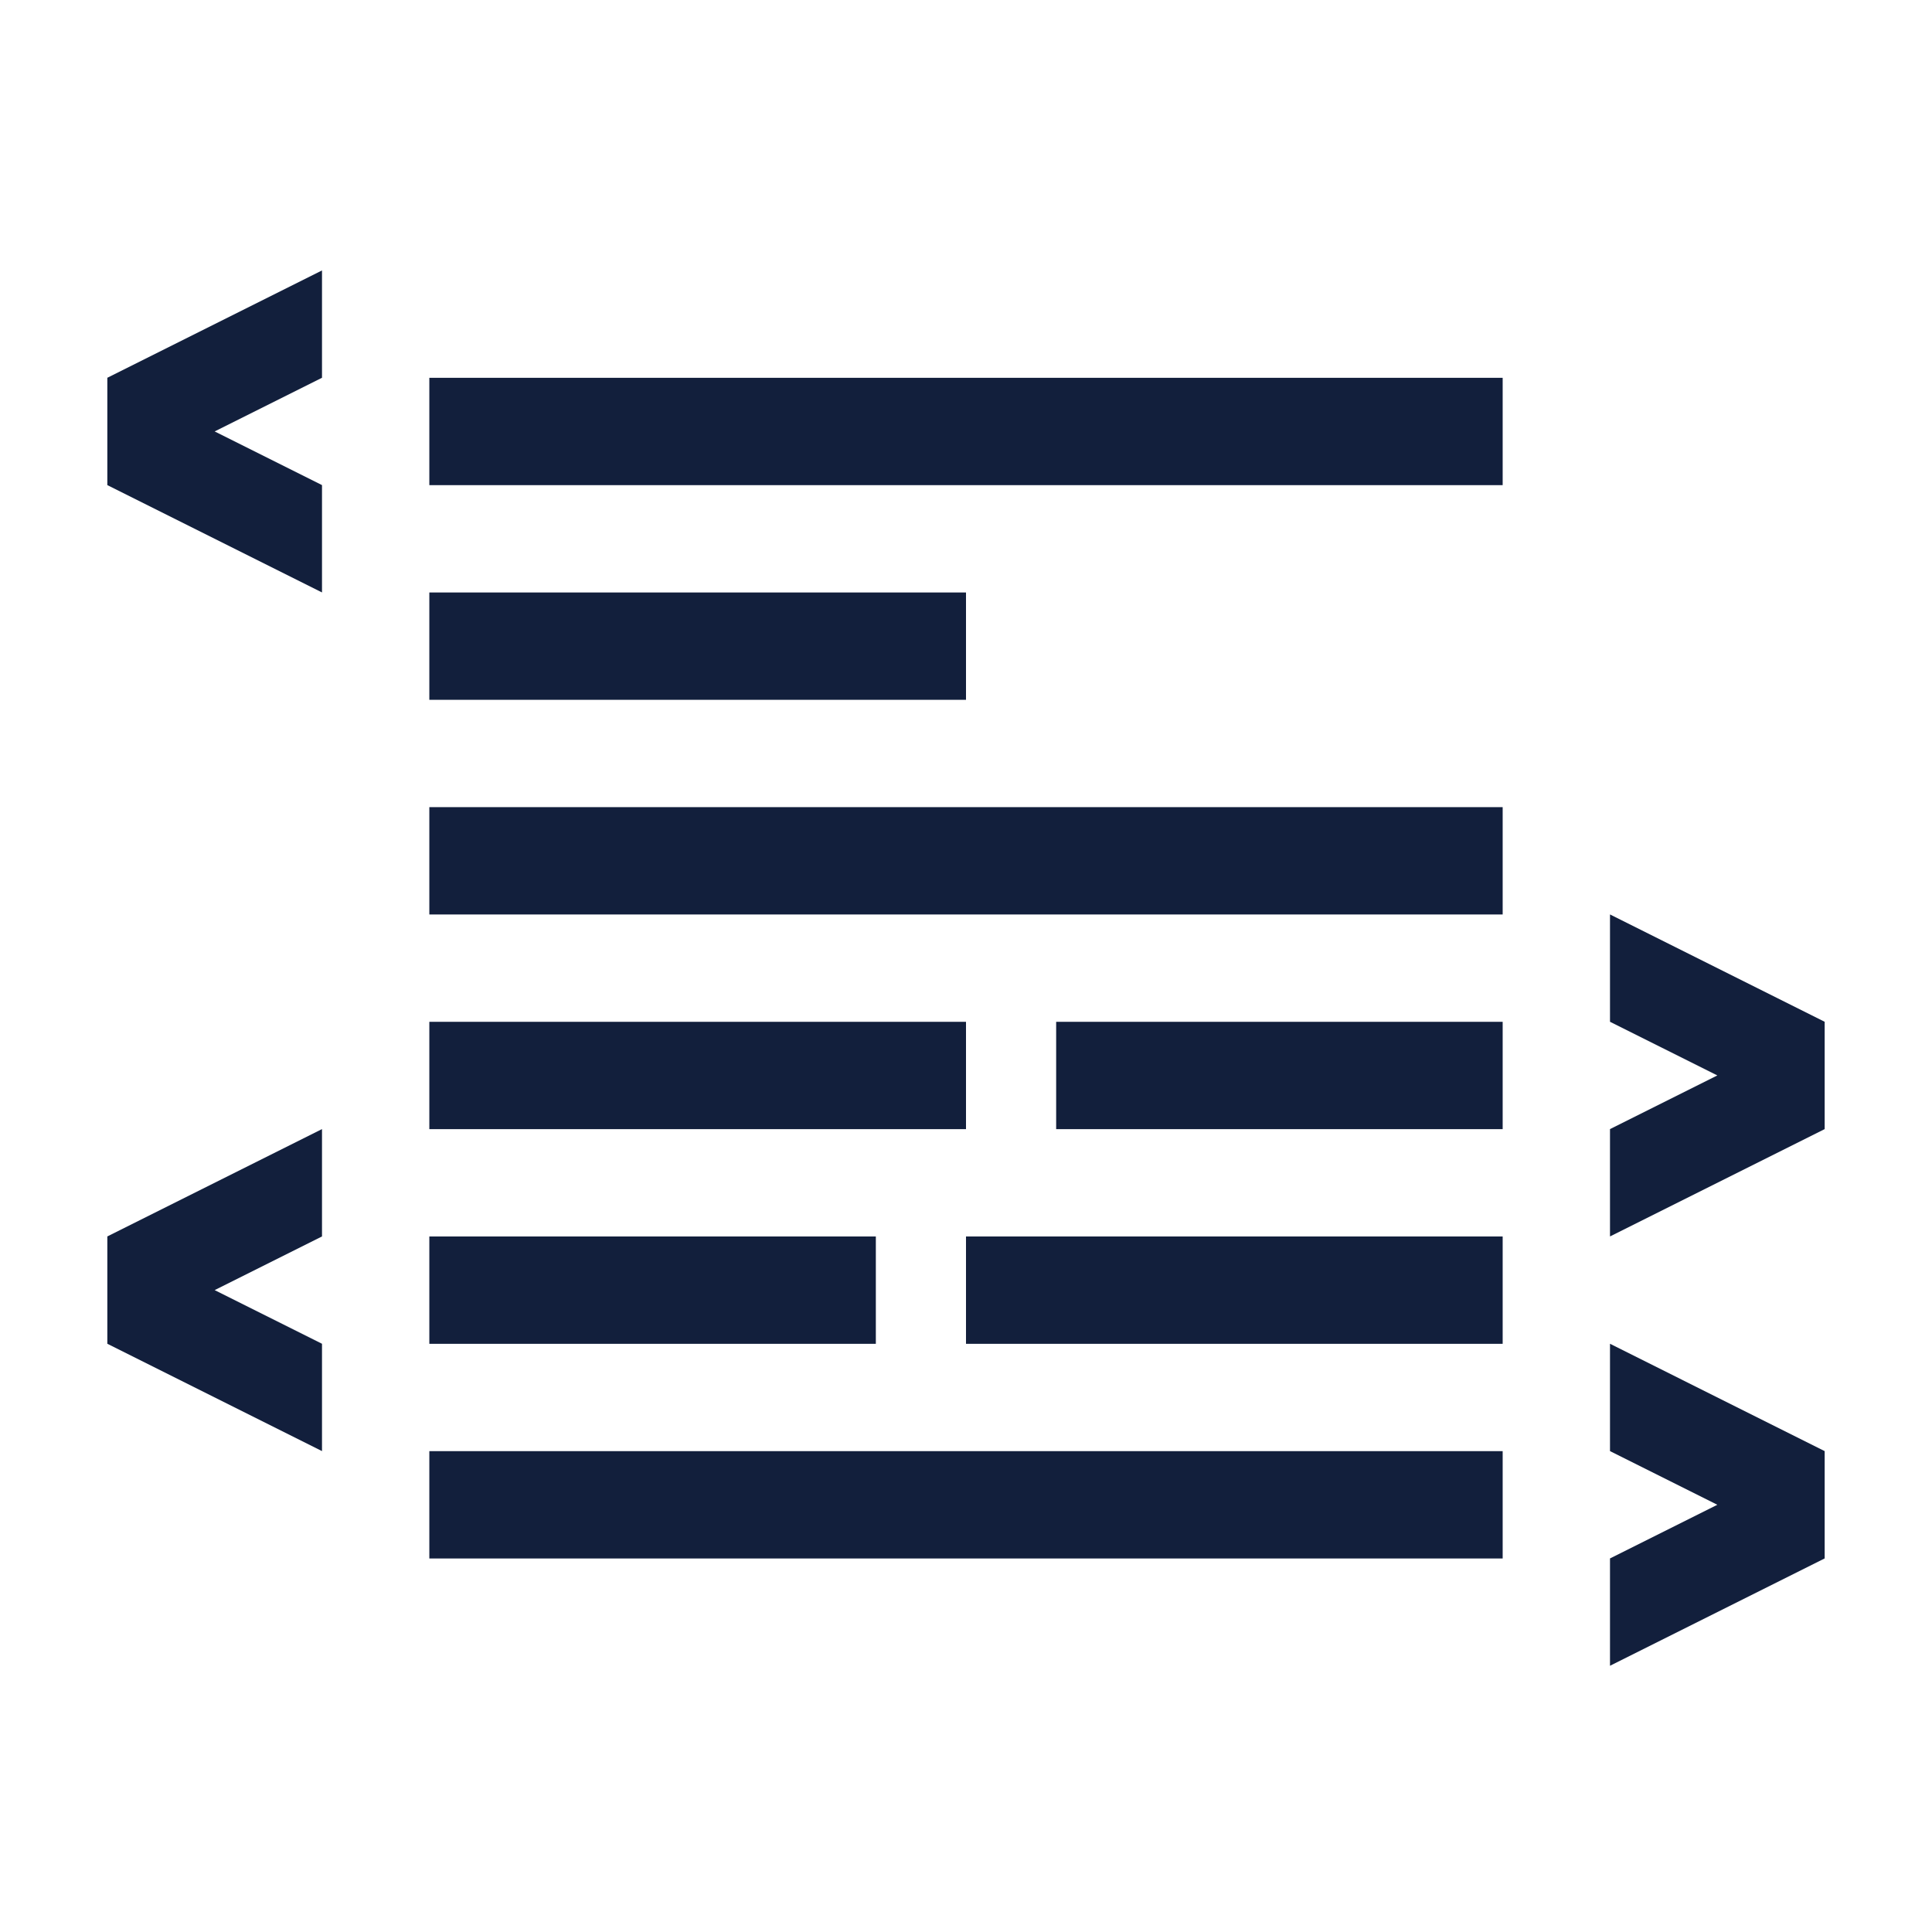
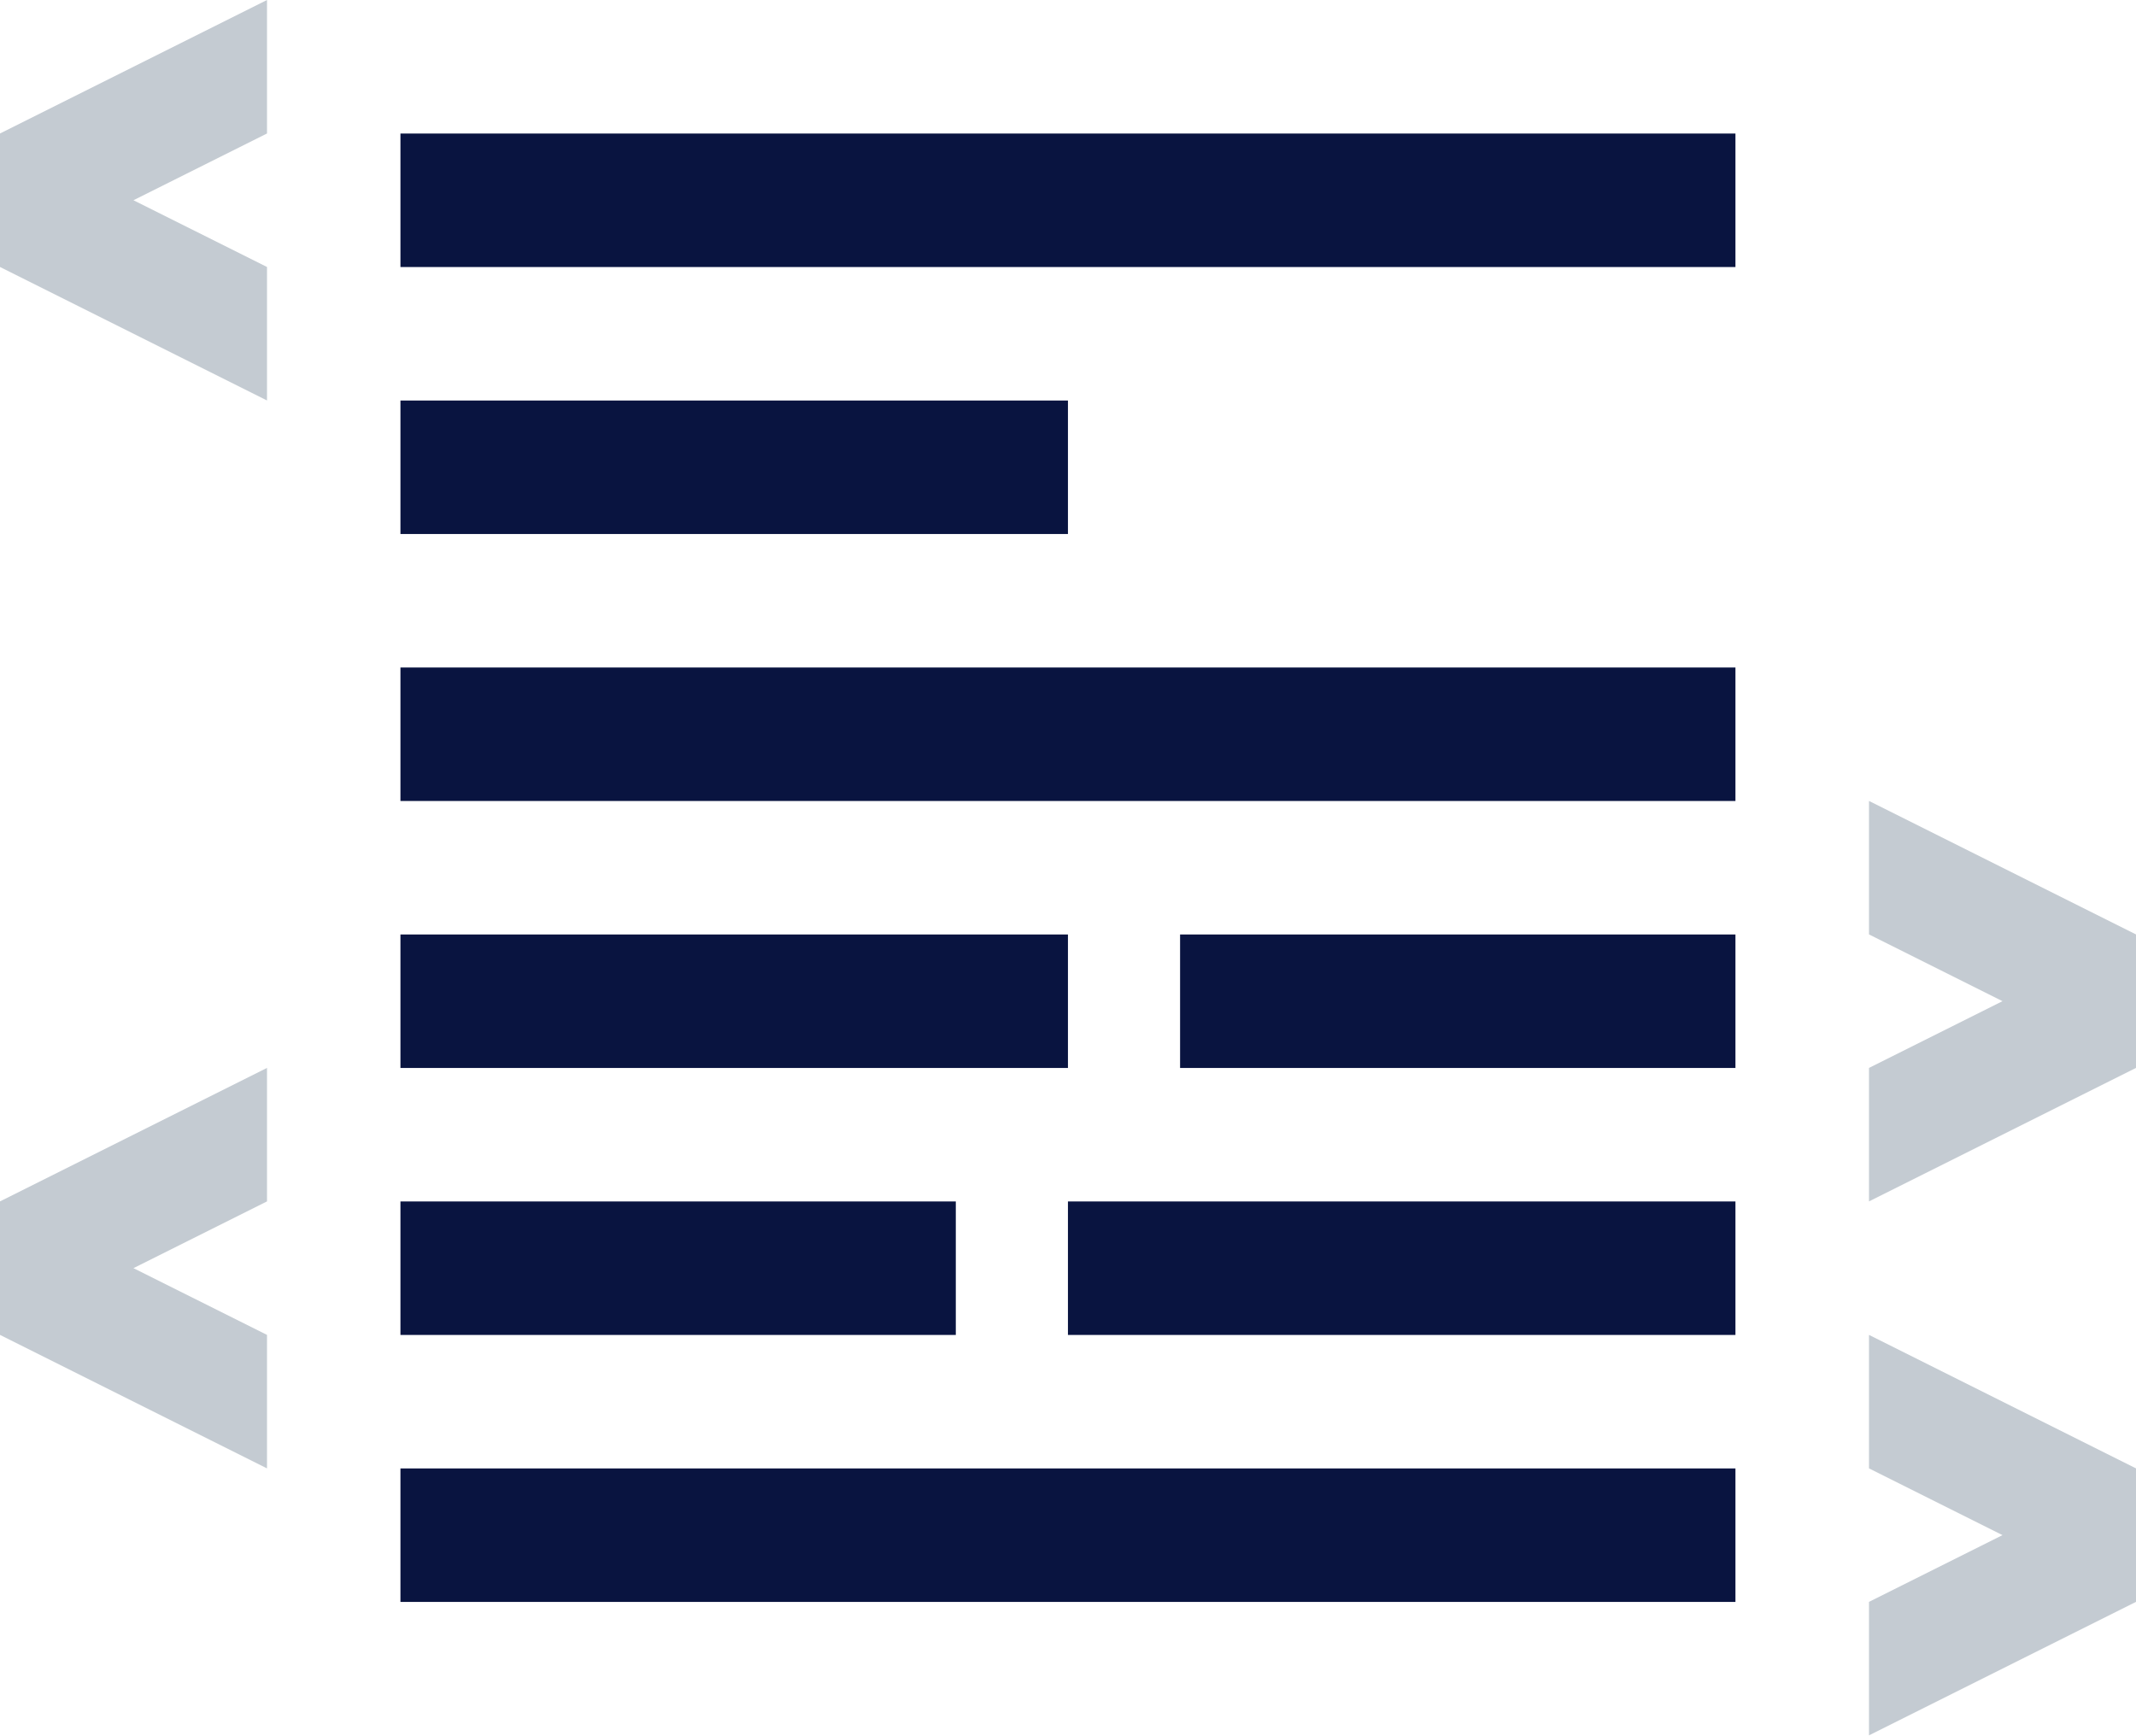
- <svg xmlns="http://www.w3.org/2000/svg" id="Layer_1" data-name="Layer 1" viewBox="0 0 450 450">
-   <defs>
-     <style>.cls-1{fill:#121f3c;}.cls-2{fill:none;}</style>
-   </defs>
-   <polygon id="_Path_" data-name="&lt;Path&gt;" class="cls-1" points="25 312.99 75 337.99 75 312.99 50 300.49 75 287.99 75 262.99 25 287.99 25 312.99" />
-   <polygon id="_Path_2" data-name="&lt;Path&gt;" class="cls-1" points="375 337.99 400 350.49 375 362.99 375 387.99 425 362.99 425 337.99 375 312.99 375 337.99" />
-   <rect id="_Path_3" data-name="&lt;Path&gt;" class="cls-1" x="100" y="338" width="250" height="25" />
-   <rect id="_Path_4" data-name="&lt;Path&gt;" class="cls-1" x="100" y="288" width="104" height="25" />
-   <rect id="_Path_5" data-name="&lt;Path&gt;" class="cls-1" x="225" y="288" width="125" height="25" />
-   <rect id="_Path_6" data-name="&lt;Path&gt;" class="cls-1" x="100" y="238" width="125" height="25" />
-   <rect id="_Path_7" data-name="&lt;Path&gt;" class="cls-1" x="246" y="238" width="104" height="25" />
-   <polygon id="_Path_8" data-name="&lt;Path&gt;" class="cls-1" points="25 112.99 75 137.99 75 112.99 50 100.49 75 87.99 75 62.99 25 87.99 25 112.99" />
-   <polygon id="_Path_9" data-name="&lt;Path&gt;" class="cls-1" points="375 237.99 400 250.49 375 262.99 375 287.99 425 262.99 425 237.99 375 212.99 375 237.99" />
-   <rect id="_Path_10" data-name="&lt;Path&gt;" class="cls-1" x="100" y="88" width="250" height="25" />
-   <rect id="_Path_11" data-name="&lt;Path&gt;" class="cls-1" x="100" y="138" width="125" height="25" />
-   <rect id="_Path_12" data-name="&lt;Path&gt;" class="cls-1" x="100" y="188" width="250" height="25" />
-   <rect class="cls-2" width="450" height="450" />
+ <svg xmlns="http://www.w3.org/2000/svg" width="400" height="325" viewBox="0 0 400 325" fill="none">
+   <path d="M0 250L50 275V250L24.99 237.5L50 225V200L0 225V250Z" fill="#C4CBD2" />
+   <path d="M350 275L375 287.5L350 300V325L400 300V275L350 250V275Z" fill="#C4CBD2" />
+   <path d="M324.99 275.01H74.99V300.01H324.99V275.01Z" fill="#091440" />
+   <path d="M178.99 225.01H74.99V250.01H178.99V225.01Z" fill="#091440" />
+   <path d="M324.99 225.01H199.99V250.01H324.99V225.01Z" fill="#091440" />
+   <path d="M199.99 175.01H74.99V200.01H199.99V175.01Z" fill="#091440" />
+   <path d="M324.99 175.01H220.99V200.01H324.99V175.01Z" fill="#091440" />
+   <path d="M0 50L50 75V50L24.99 37.5L50 25V0L0 25V50Z" fill="#C4CBD2" />
+   <path d="M350 175L375 187.5L350 200V225L400 200V175L350 150V175Z" fill="#C4CBD2" />
+   <path d="M324.99 25.01H74.99V50.01H324.99V25.01Z" fill="#091440" />
+   <path d="M199.99 75.01H74.99V100.01H199.99V75.01Z" fill="#091440" />
+   <path d="M324.99 125.01H74.99V150.01H324.99V125.01Z" fill="#091440" />
</svg>
